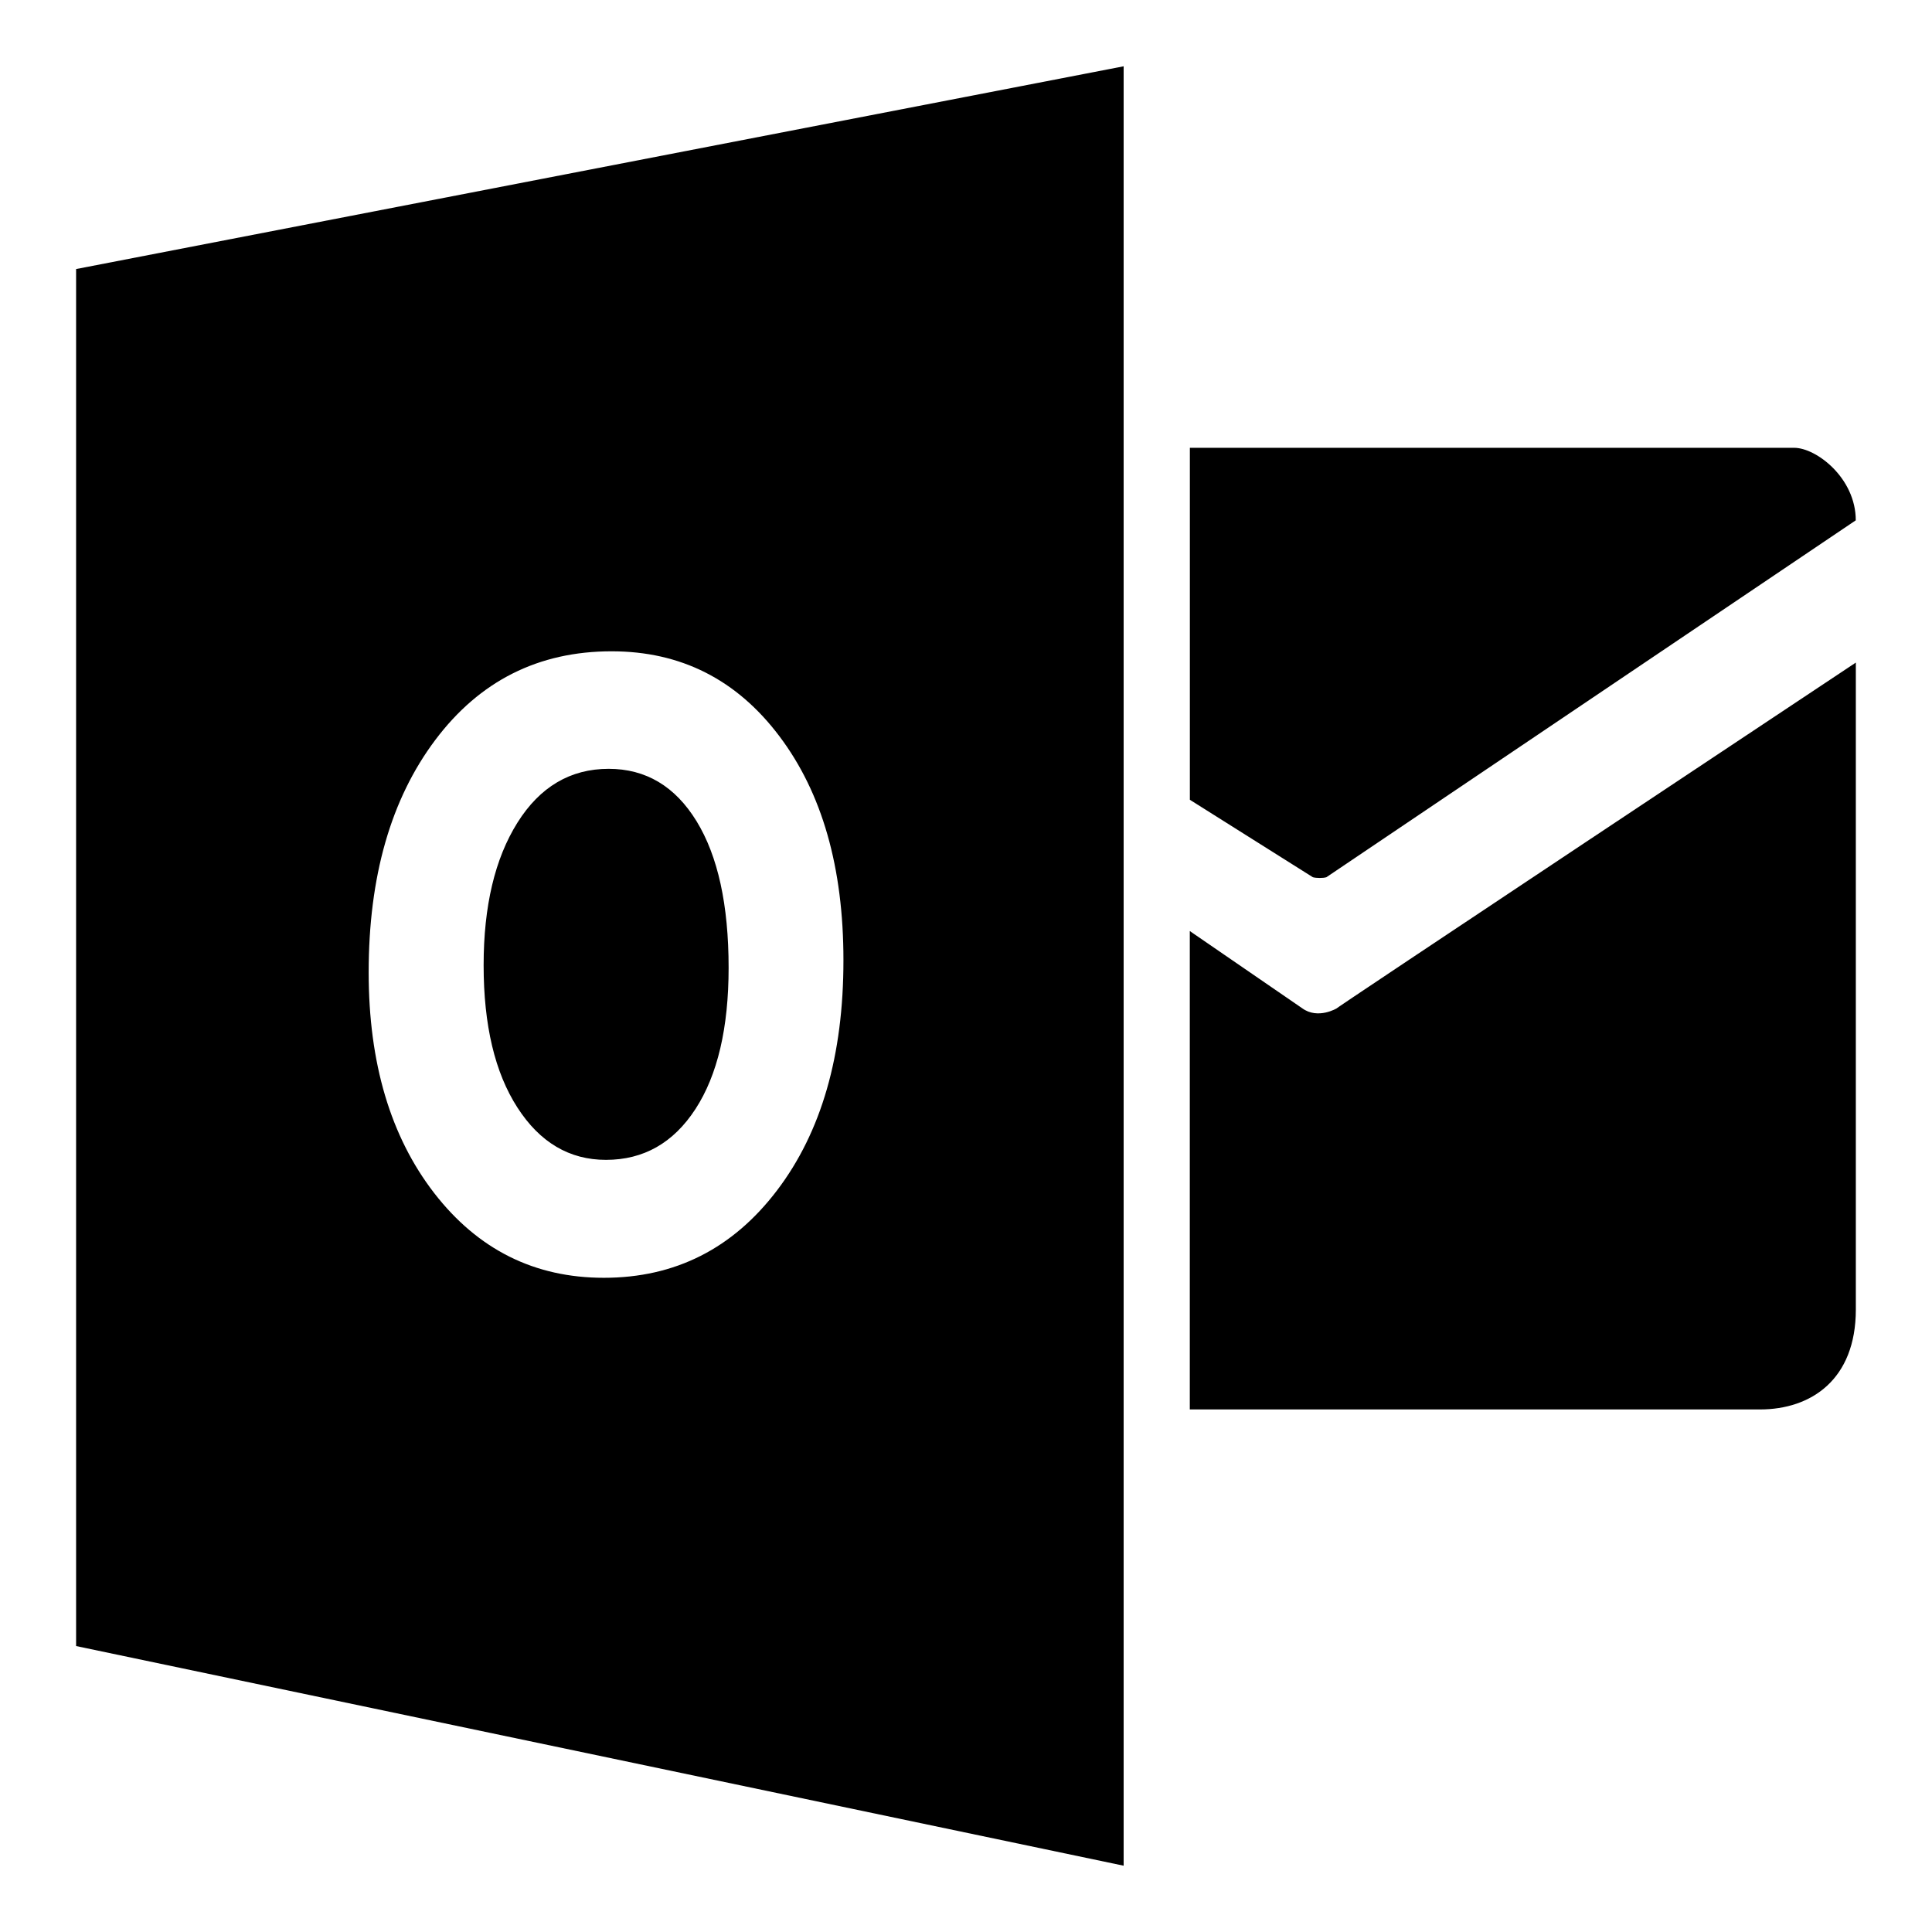
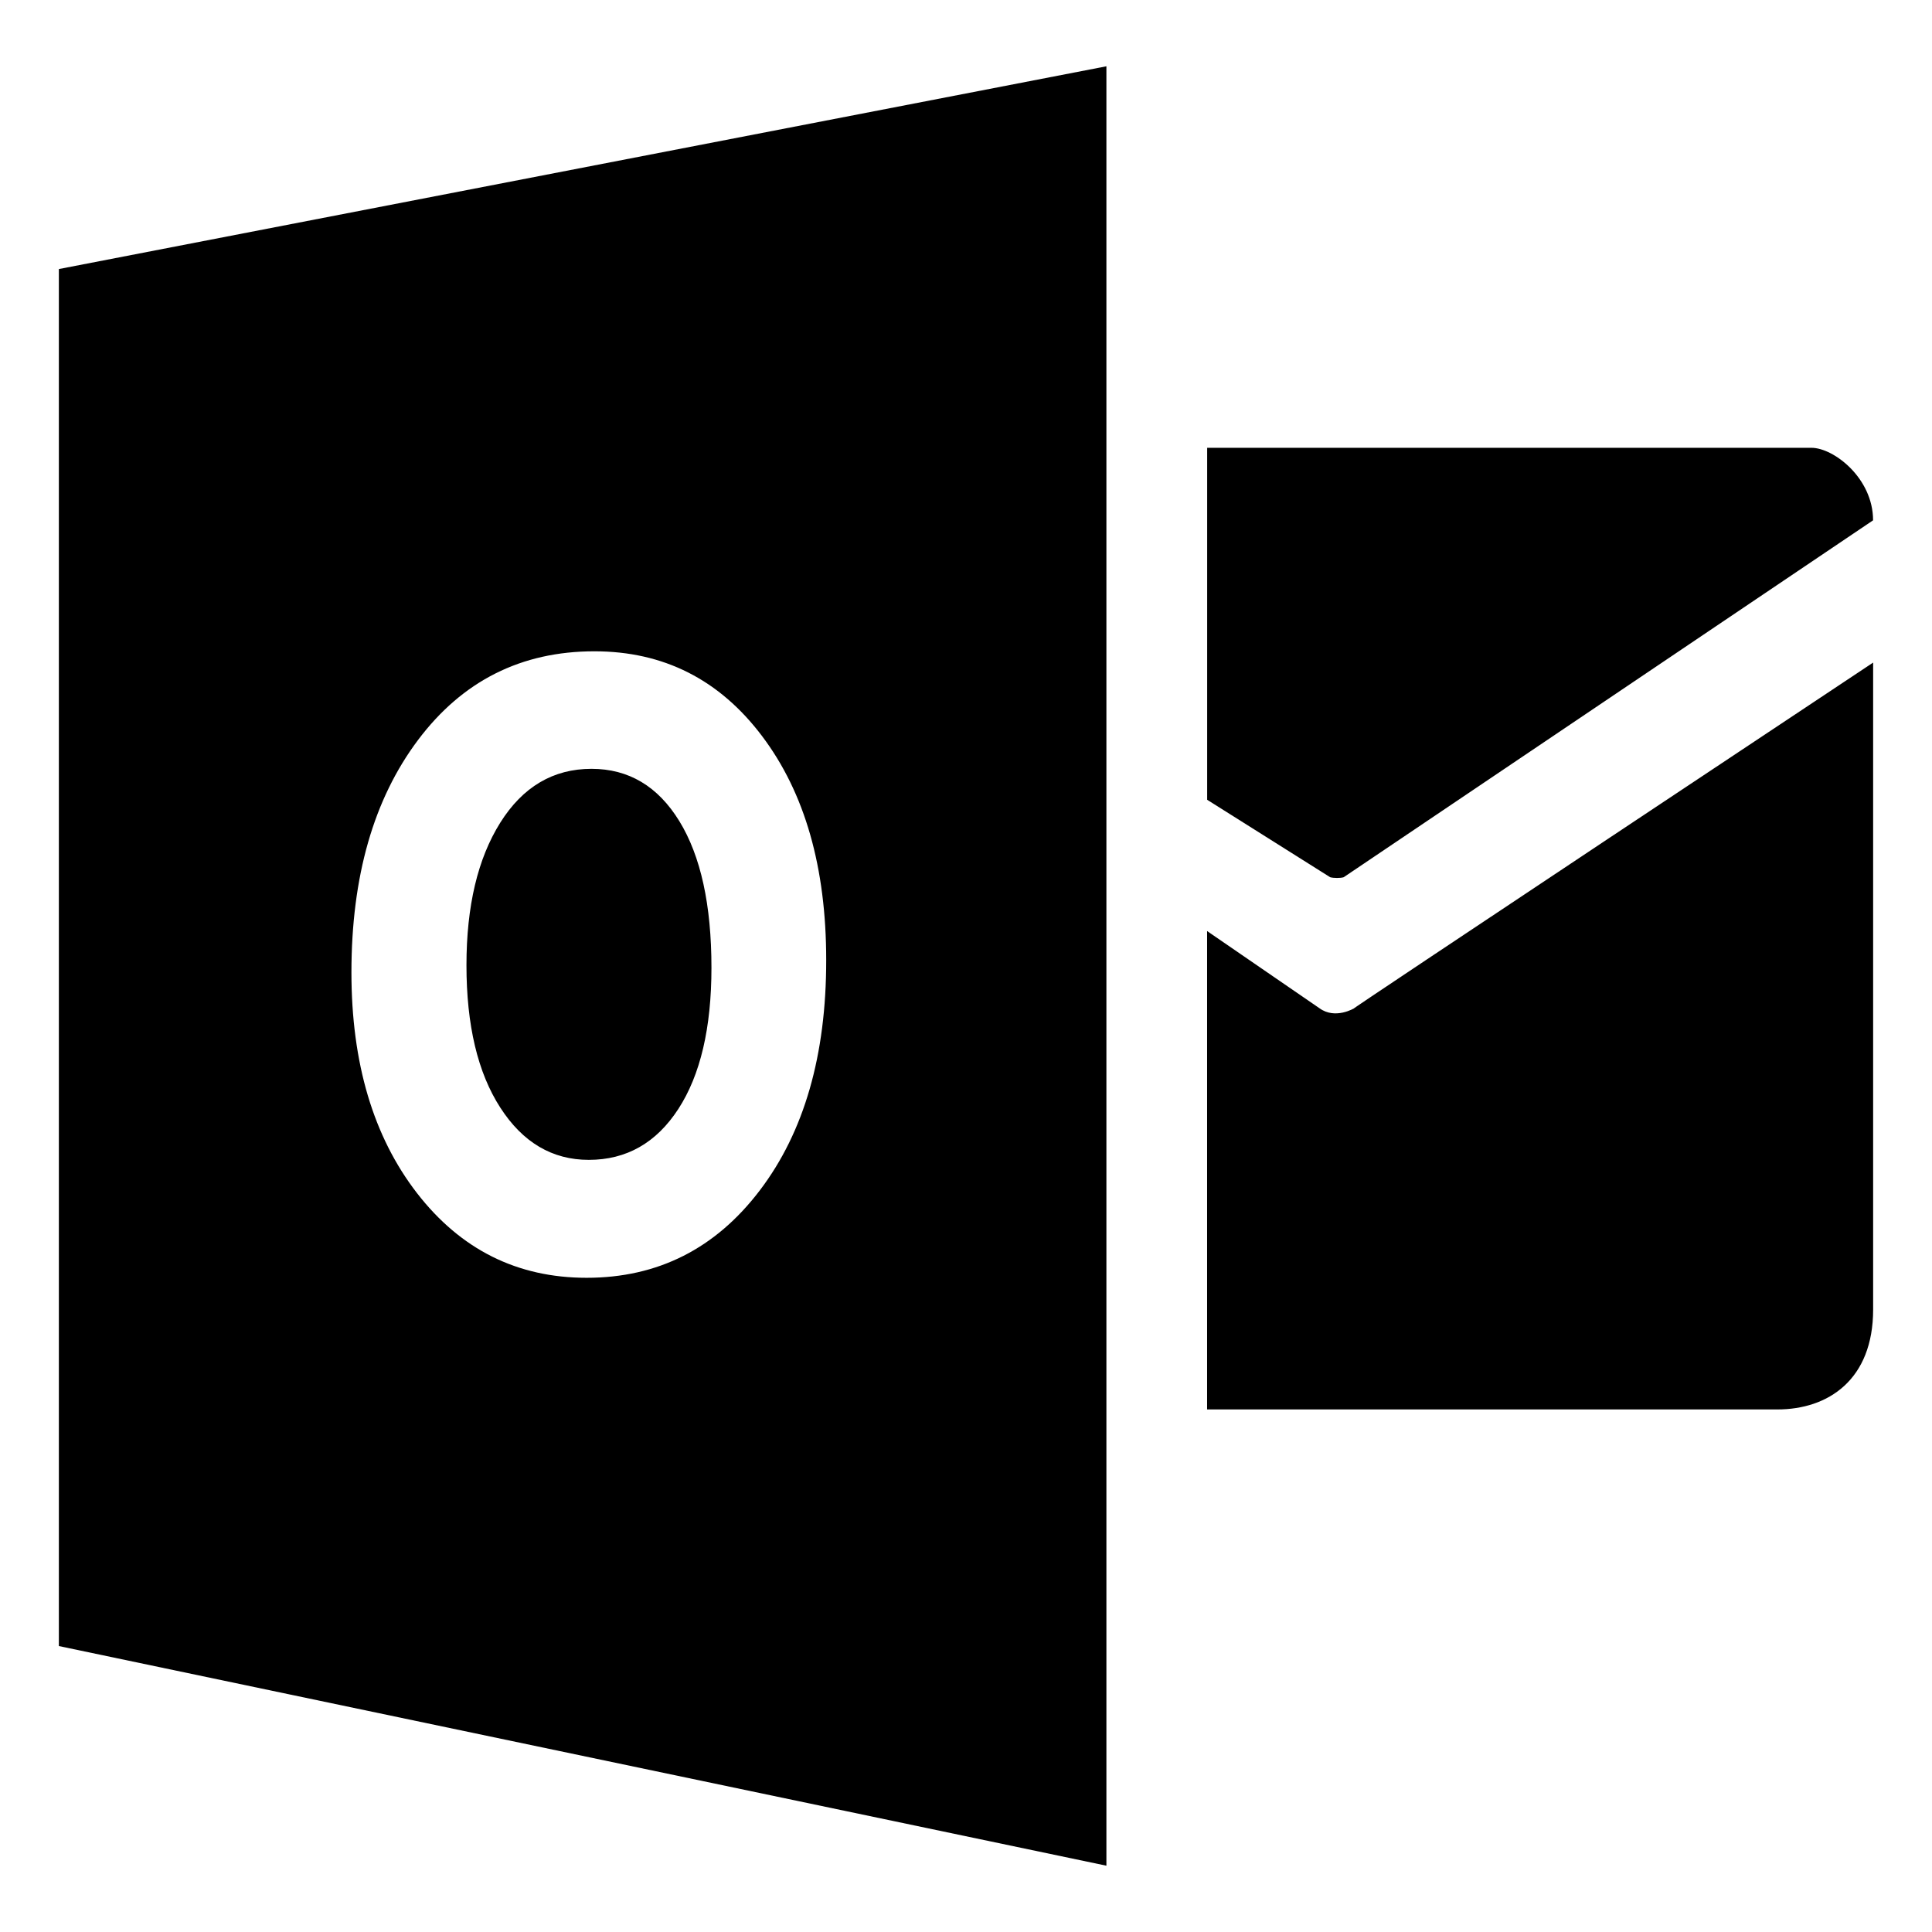
<svg xmlns="http://www.w3.org/2000/svg" version="1.1" id="Layer_1" x="0px" y="0px" width="112" height="112" viewBox="0 0 112 112" enable-background="new 0 0 190 50" xml:space="preserve">
  <defs id="defs43" />
  <g id="g23" transform="matrix(3.917871,0,0,3.917871,-13.4814,-33.69779)" style="fill:#000000">
-     <path id="path27" style="fill:#000000" d="m 4.567,12.582 0,20.375 15.5,3.25 0,-26.625 -15.5,3 z m 10.372,13.632 c -0.655,0.862 -1.509,1.294 -2.563,1.294 -1.027,0 -1.863,-0.418 -2.51,-1.253 -0.646,-0.836 -0.97,-1.924 -0.97,-3.266 0,-1.417 0.328,-2.563 0.985,-3.438 0.657,-0.875 1.527,-1.313 2.61,-1.313 1.023,0 1.851,0.418 2.482,1.256 0.632,0.838 0.948,1.942 0.948,3.313 10e-4,1.409 -0.327,2.545 -0.982,3.407 z m -2.492,-6.237 c -0.566,0 -1.017,0.266 -1.35,0.797 -0.333,0.531 -0.5,1.234 -0.5,2.109 0,0.888 0.167,1.59 0.5,2.106 0.333,0.517 0.77,0.774 1.31,0.774 0.557,0 0.999,-0.251 1.325,-0.753 0.326,-0.502 0.49,-1.199 0.49,-2.09 0,-0.929 -0.158,-1.652 -0.475,-2.169 -0.317,-0.516 -0.75,-0.774 -1.3,-0.774 z m 8.6,2.401 1.661,1.141 c 0.234,0.172 0.516,0 0.516,0 -0.281,0.172 7.677,-5.114 7.677,-5.114 l 0,9.572 c 0,1.042 -0.667,1.479 -1.417,1.479 l -8.438,0 0,-7.078 z m 0,-7.151 0,5.208 1.82,1.146 c 0.048,0.014 0.152,0.015 0.2,0 l 7.833,-5.281 c 0,-0.625 -0.583,-1.073 -0.912,-1.073 l -8.941,0 z" />
+     <path id="path27" style="fill:#000000" d="m 19.812,9.582 -15.5,3 0,20.375 15.5,3.25 0,-26.625 z m 0.249,3.692 0,20.394 0,-20.394 z m -7.825,4.964 c 1.023,0 1.851,0.418 2.482,1.256 0.632,0.838 0.948,1.942 0.948,3.313 9.95e-4,1.409 -0.327,2.545 -0.982,3.407 -0.655,0.862 -1.509,1.294 -2.563,1.294 -1.027,0 -1.863,-0.418 -2.51,-1.253 -0.646,-0.836 -0.97,-1.924 -0.97,-3.266 0,-1.417 0.328,-2.563 0.985,-3.438 0.657,-0.875 1.527,-1.313 2.61,-1.313 z m 9.067,-3.011 0,5.208 1.82,1.146 c 0.048,0.014 0.152,0.015 0.2,0 l 7.833,-5.281 c 0,-0.625 -0.583,-1.073 -0.912,-1.073 l -8.941,0 z m 9.854,3.178 c 0,0 -7.958,5.286 -7.677,5.114 0,0 -0.282,0.172 -0.516,0 l -1.661,-1.141 -9.95e-4,0 0,7.078 8.438,0 c 0.75,0 1.417,-0.437 1.417,-1.479 l 0,-9.572 z m -18.964,1.572 c -0.566,0 -1.017,0.266 -1.35,0.797 -0.333,0.531 -0.5,1.234 -0.5,2.109 0,0.888 0.167,1.59 0.5,2.106 0.333,0.517 0.77,0.774 1.31,0.774 0.557,0 0.999,-0.251 1.325,-0.753 0.326,-0.502 0.49,-1.199 0.49,-2.09 0,-0.929 -0.158,-1.652 -0.475,-2.169 -0.317,-0.516 -0.75,-0.774 -1.3,-0.774 z" />
  </g>
</svg>
